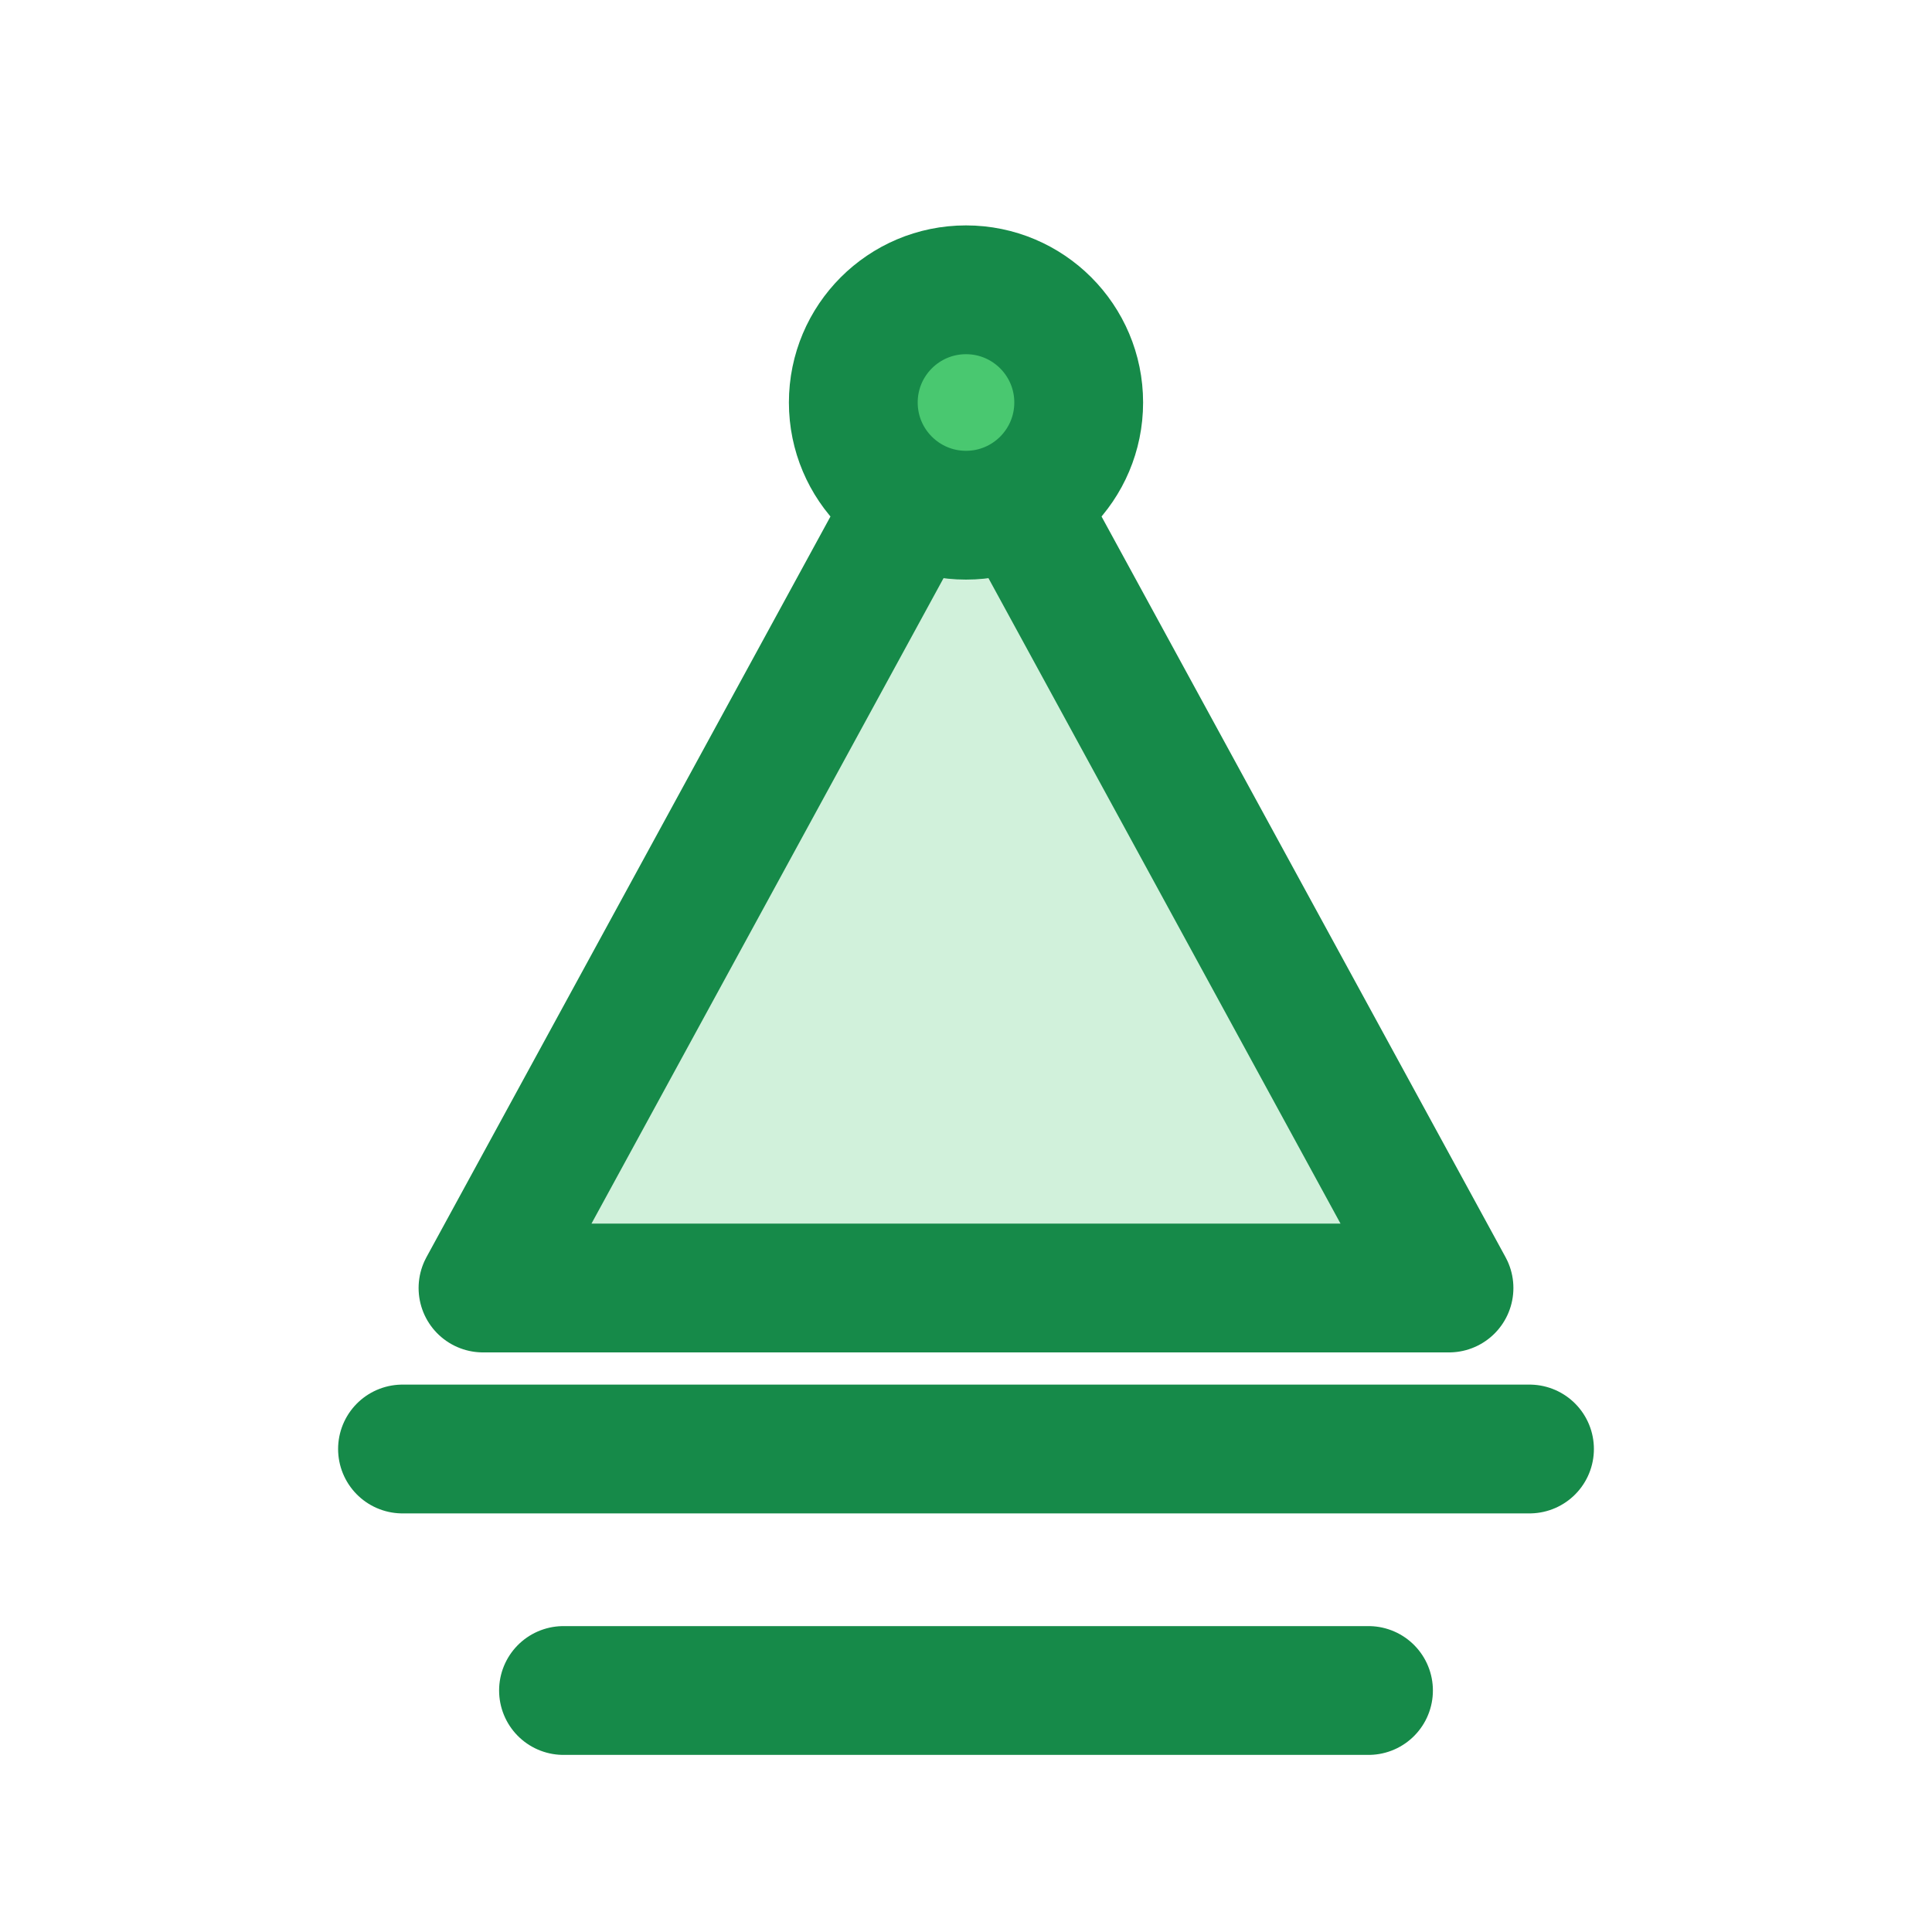
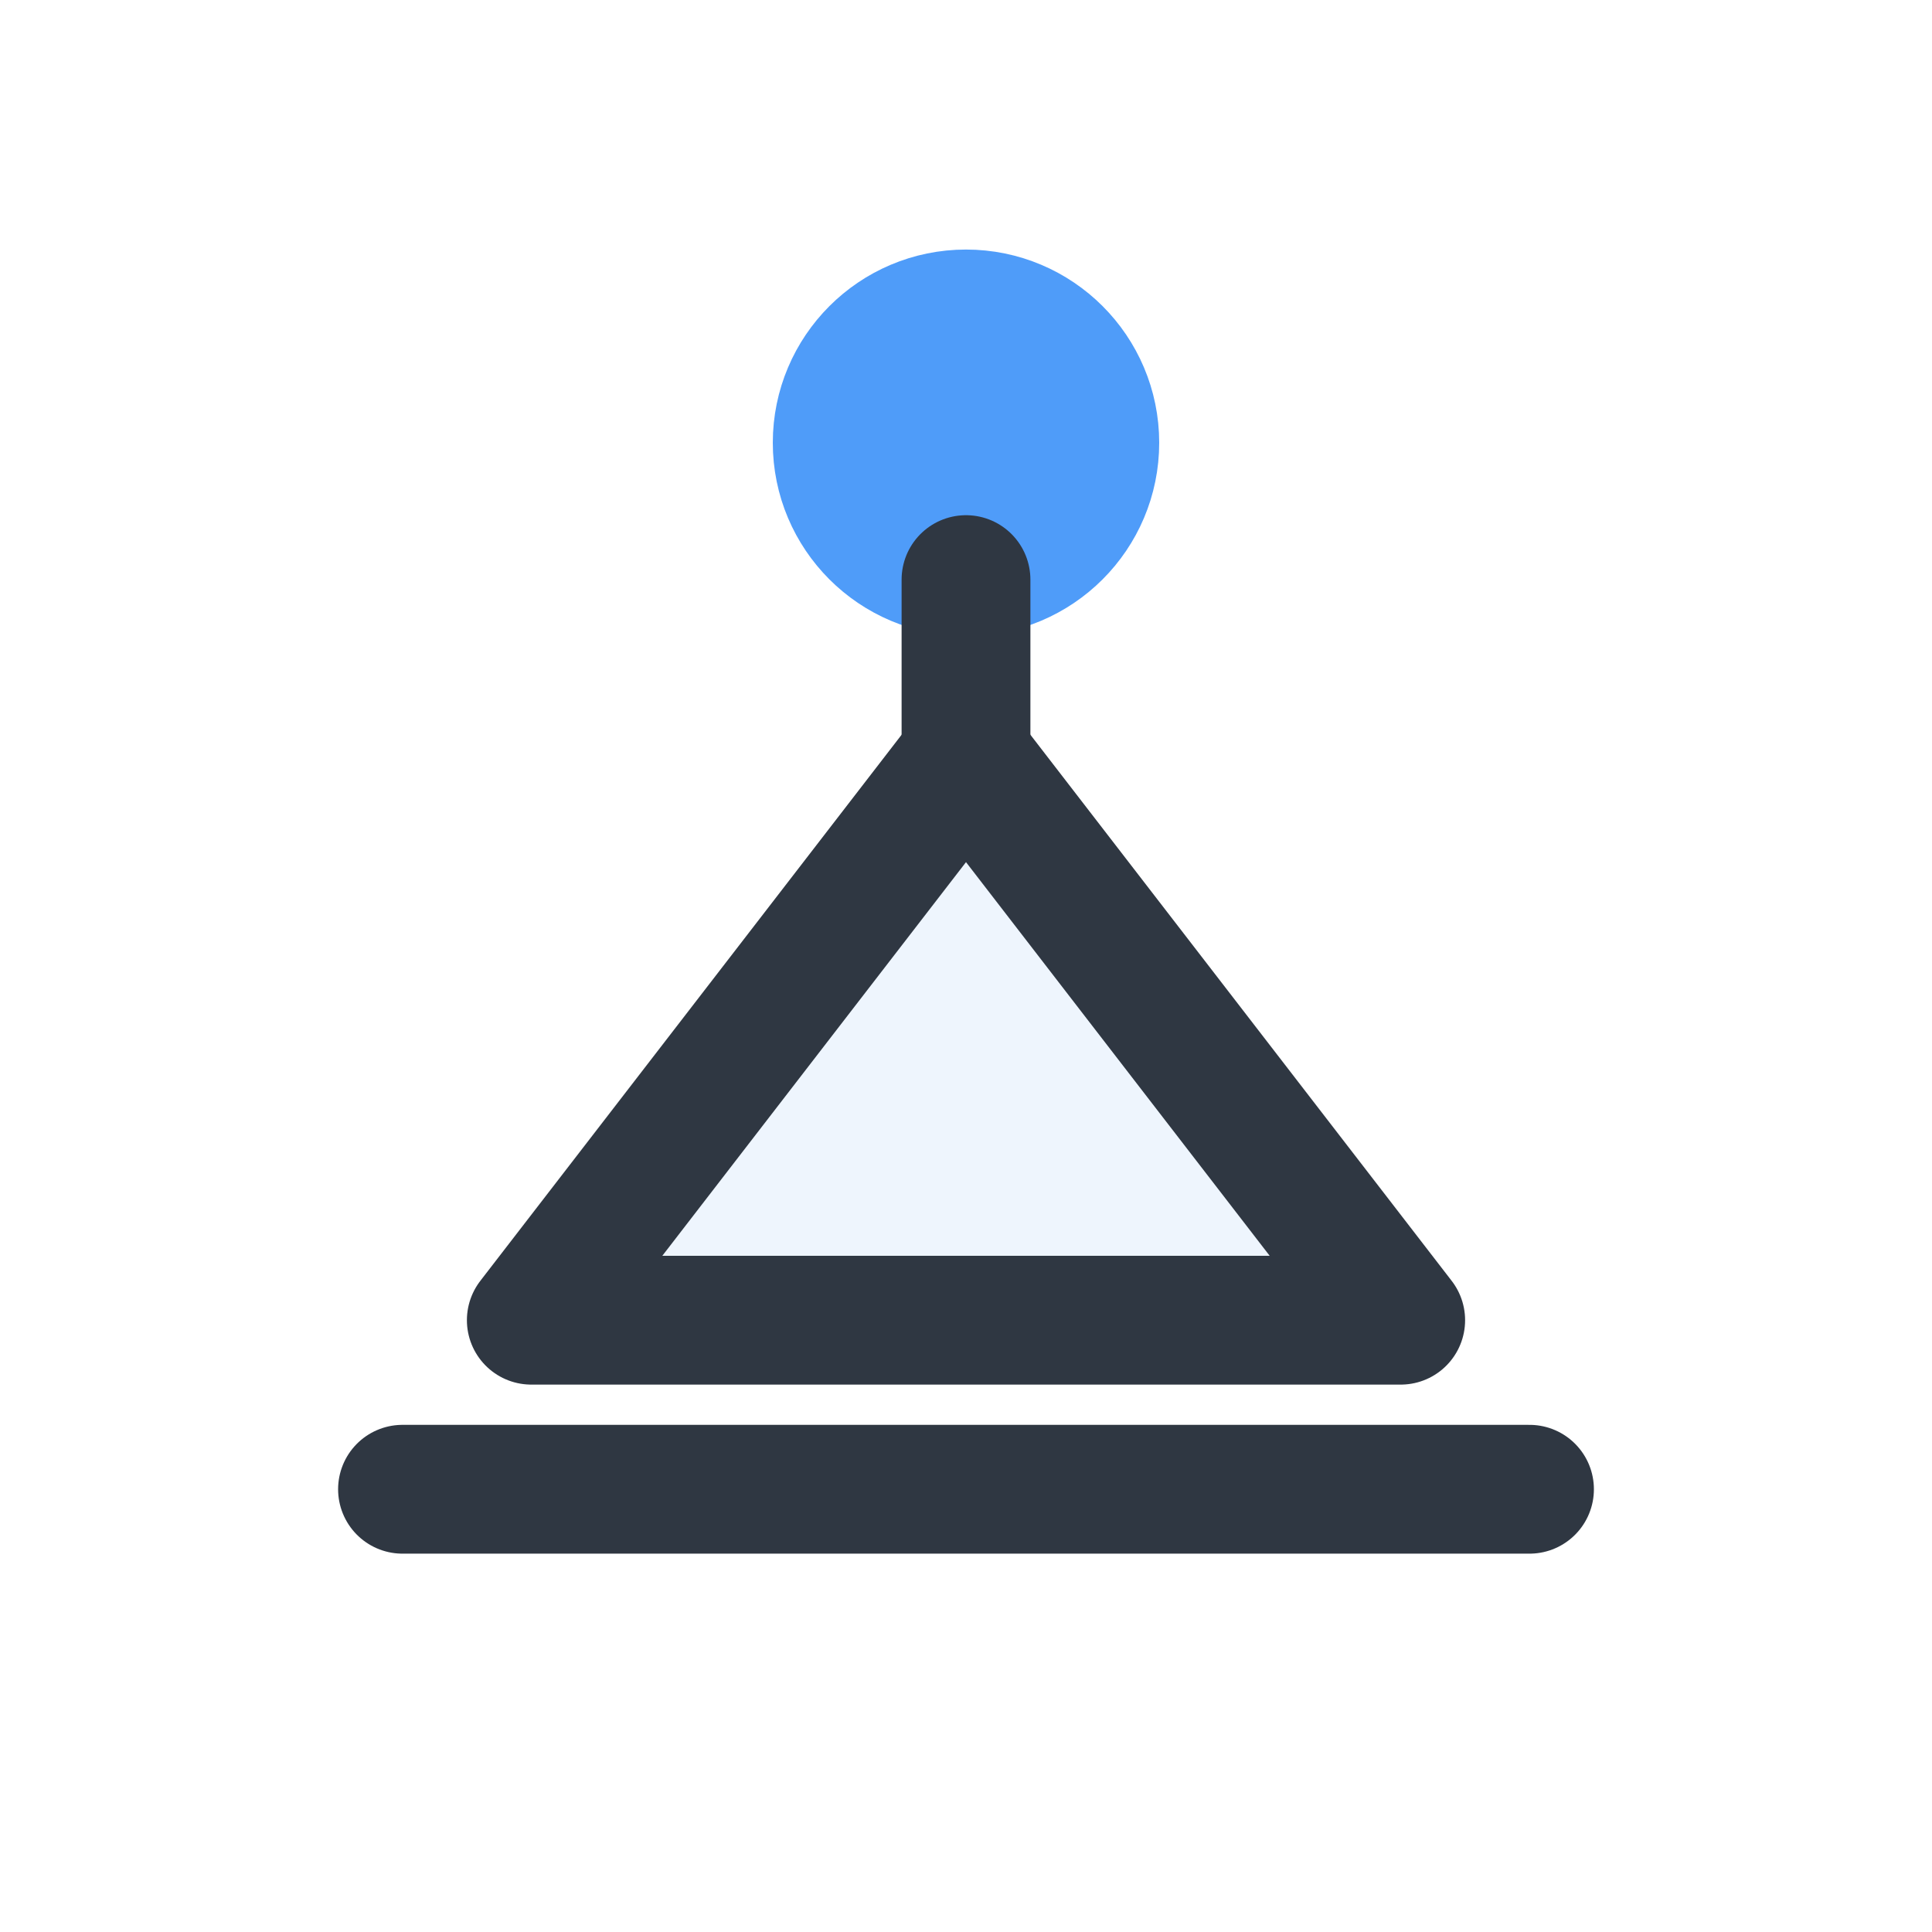
- <svg xmlns="http://www.w3.org/2000/svg" width="24" height="24" viewBox="0 0 24 24" fill="none" stroke="#168a49" stroke-width="1.6" stroke-linecap="round" stroke-linejoin="round">
-   <path d="m12 5 6 11H6z" fill="#49c870" fill-opacity=".25" />
-   <circle cx="12" cy="5" r="1.4" fill="#49c870" />
-   <path d="M5 18h14M7 21h10" />
+ <svg xmlns="http://www.w3.org/2000/svg" width="24" height="24" viewBox="0 0 24 24" fill="none" stroke="#2F3742" stroke-width="1.6" stroke-linecap="round" stroke-linejoin="round">
+   <circle cx="12" cy="5.5" r="1.6" fill="#4F9CF9" stroke="#4F9CF9" />
+   <path d="M12 7.2v2.2" />
+   <path d="m12 9.4-5.4 7h10.8z" fill="#EEF5FD" />
+   <path d="M5 18.5h14" />
</svg>
